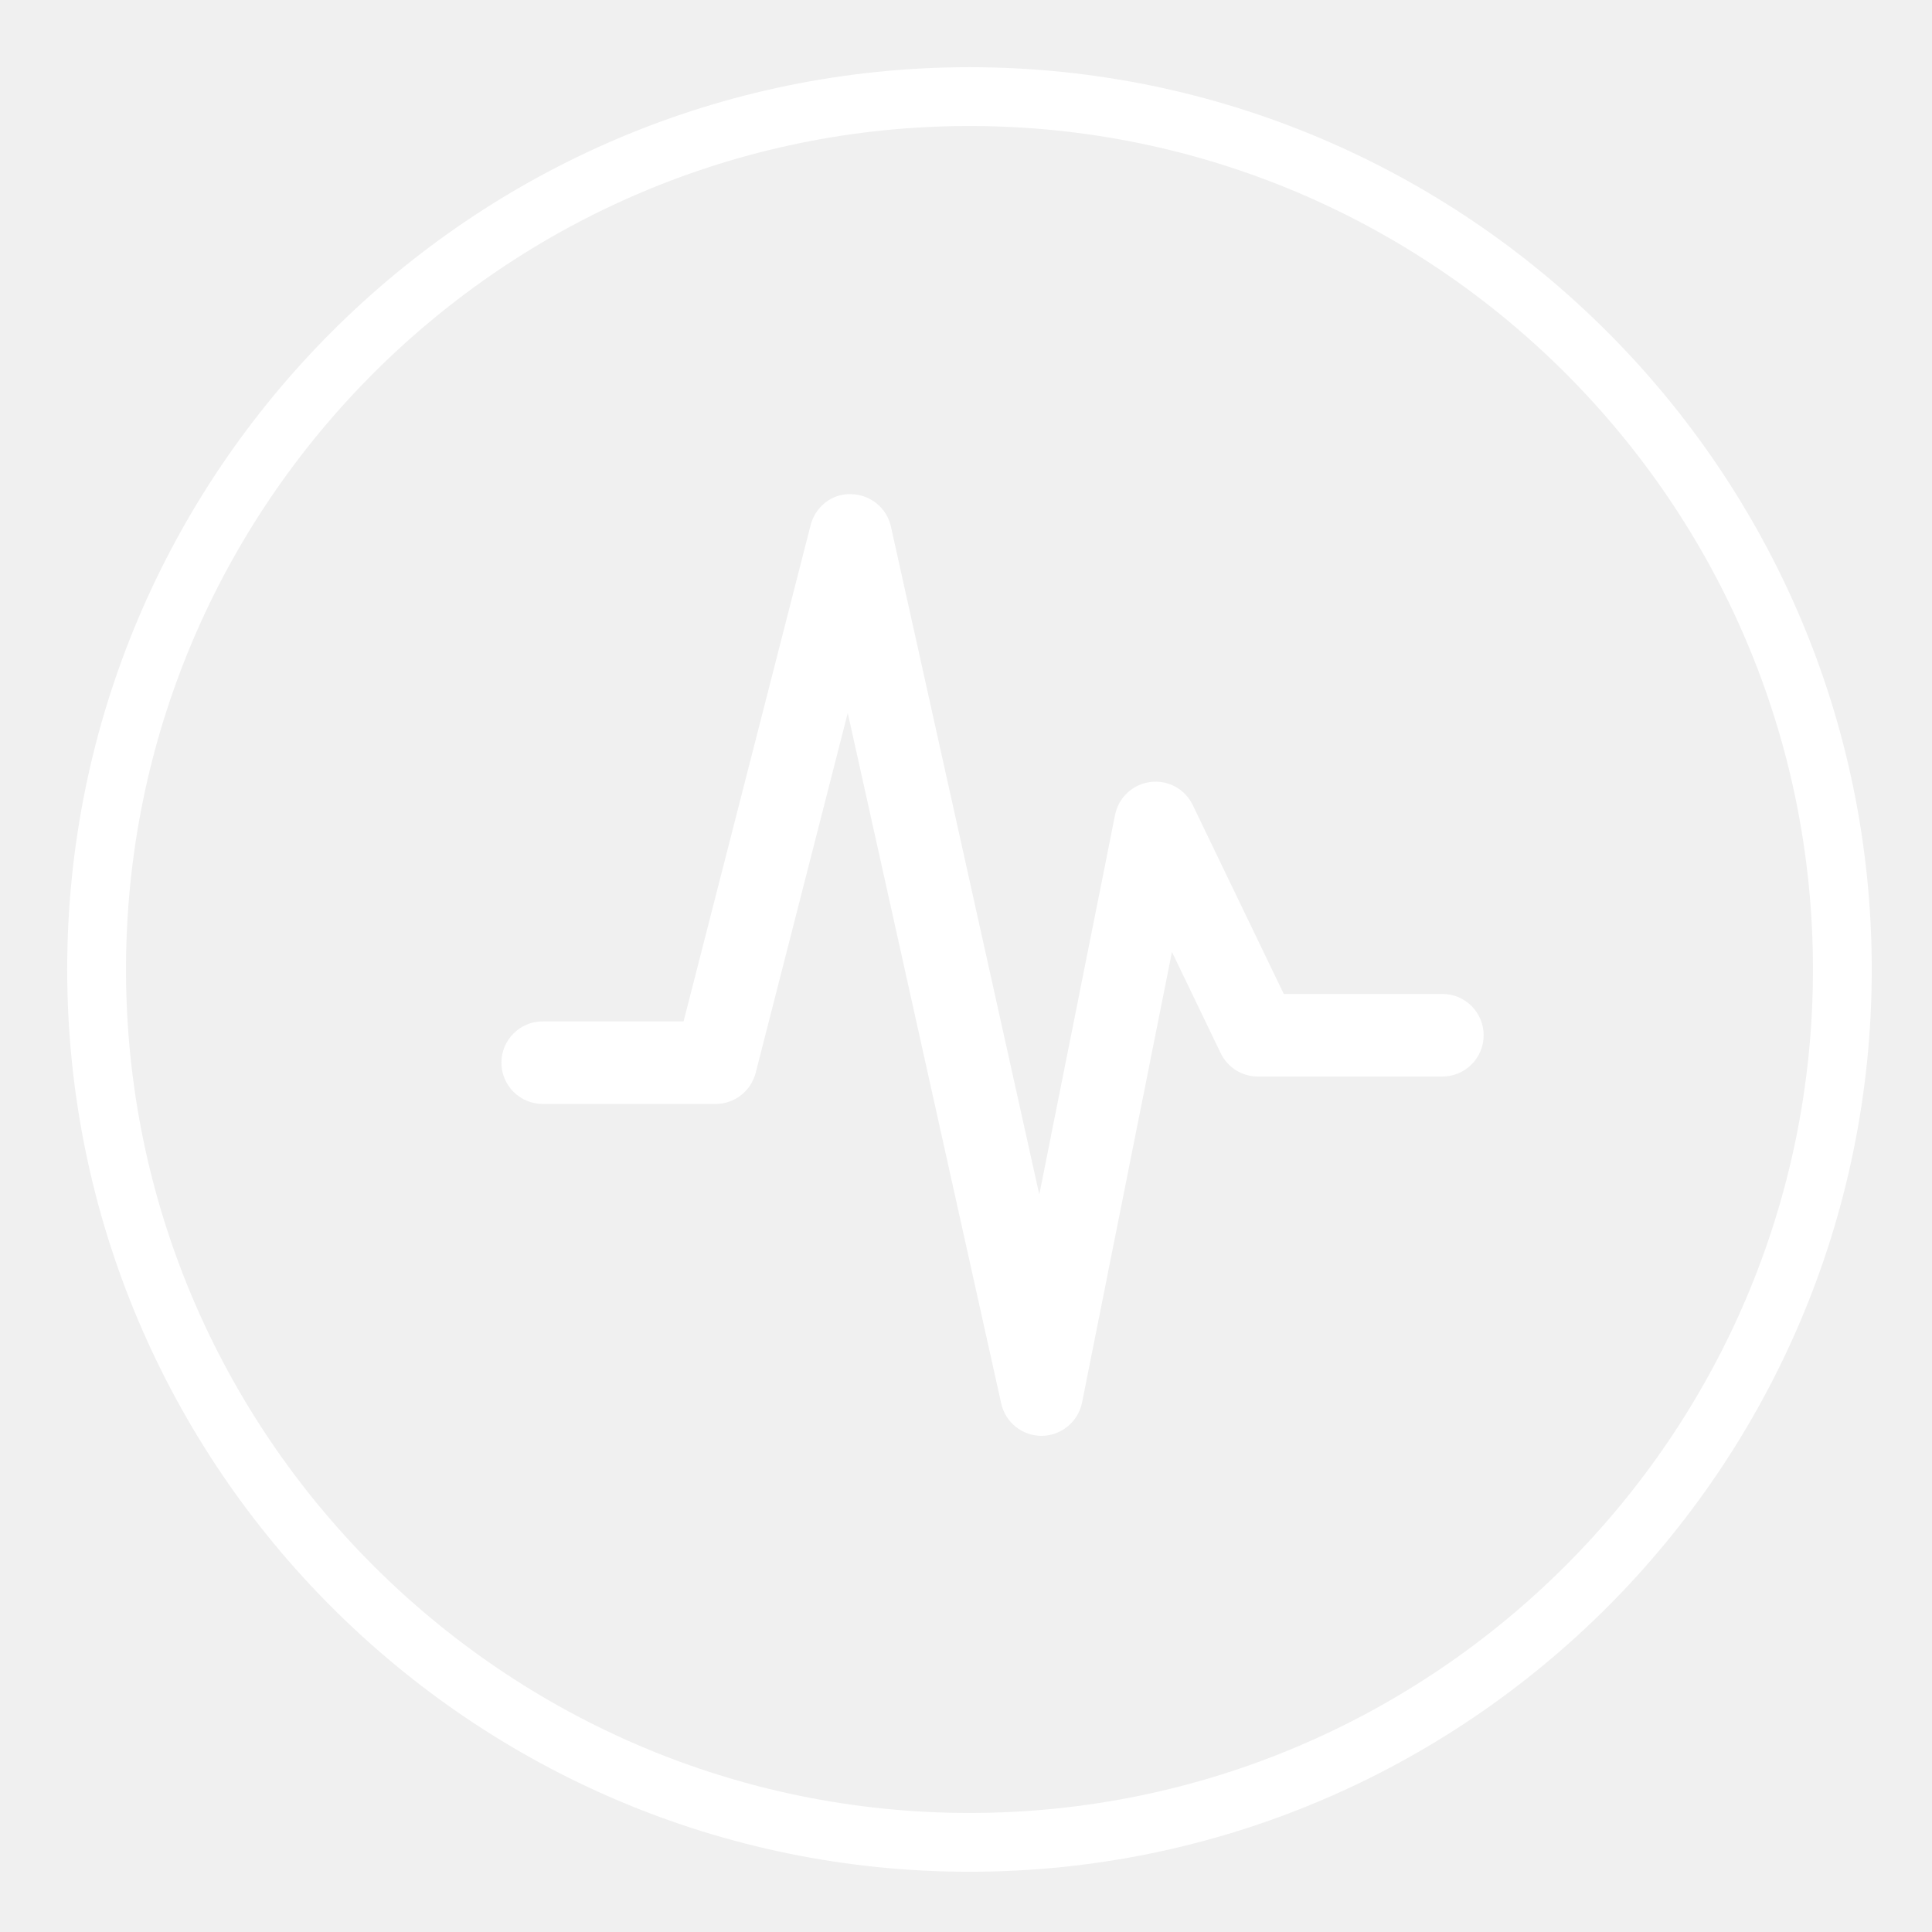
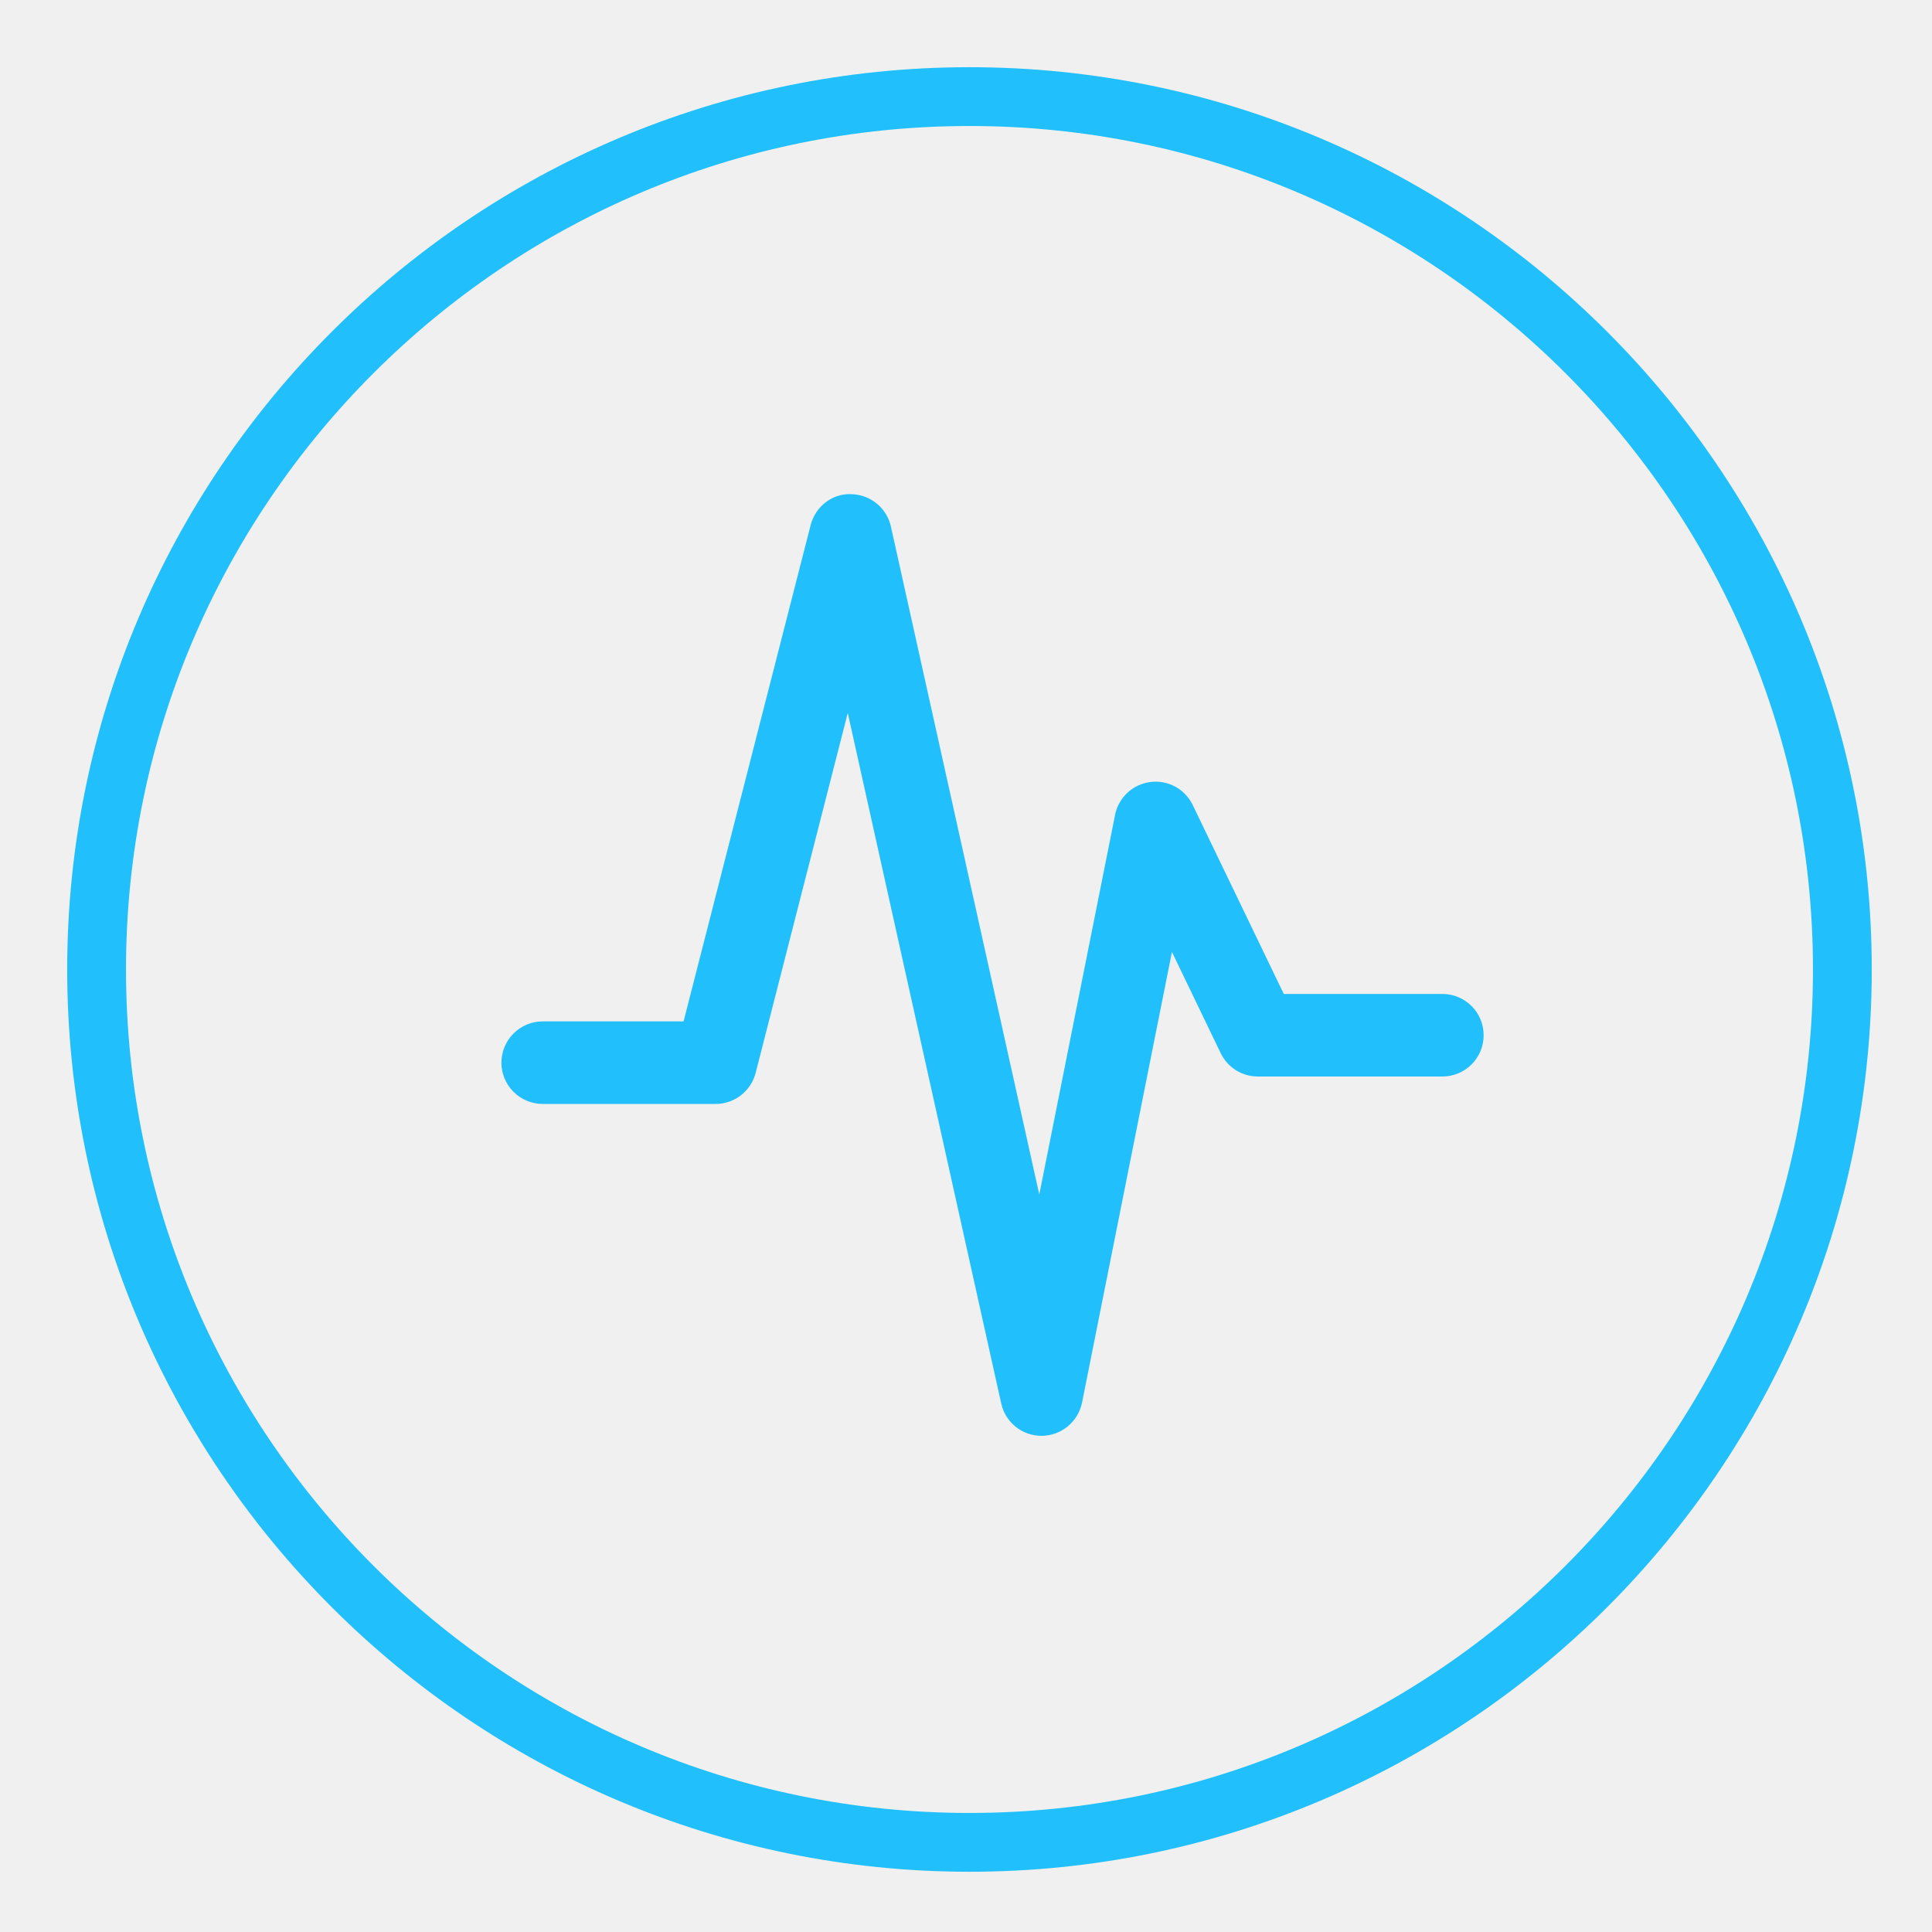
<svg xmlns="http://www.w3.org/2000/svg" width="60" height="60" viewBox="0 0 60 60" fill="none">
-   <path d="M30.108 57.216C45.055 57.216 57.216 45.056 57.216 30.108C57.216 15.16 45.055 3 30.108 3C15.16 3 3 15.16 3 30.108C3 45.056 15.16 57.216 30.108 57.216Z" stroke="white" stroke-width="1.826" stroke-linecap="round" />
-   <path d="M32.344 44.591C31.744 44.591 31.225 44.175 31.094 43.588L26.328 22.142L23.468 33.319C23.32 33.887 22.812 34.284 22.226 34.284H16.854C16.148 34.284 15.572 33.71 15.572 33.003C15.572 32.294 16.148 31.72 16.854 31.72H21.229L25.174 16.311C25.32 15.736 25.841 15.319 26.436 15.347C27.029 15.358 27.538 15.772 27.668 16.351L32.276 37.096L34.63 25.304C34.738 24.766 35.18 24.355 35.726 24.286C36.274 24.215 36.802 24.504 37.041 25L39.869 30.868H44.794C45.504 30.868 46.076 31.442 46.076 32.15C46.076 32.858 45.504 33.432 44.794 33.432H39.062C38.57 33.432 38.122 33.15 37.908 32.704L36.396 29.564L33.604 43.558C33.482 44.154 32.965 44.583 32.358 44.591H32.344Z" fill="white" />
+   <path d="M30.108 57.216C45.055 57.216 57.216 45.056 57.216 30.108C57.216 15.16 45.055 3 30.108 3C15.16 3 3 15.16 3 30.108C3 45.056 15.16 57.216 30.108 57.216Z" stroke="#21c0fc" stroke-width="1.826" stroke-linecap="round" />
+   <path d="M32.344 44.591C31.744 44.591 31.225 44.175 31.094 43.588L26.328 22.142L23.468 33.319C23.32 33.887 22.812 34.284 22.226 34.284H16.854C16.148 34.284 15.572 33.71 15.572 33.003C15.572 32.294 16.148 31.72 16.854 31.72H21.229L25.174 16.311C25.32 15.736 25.841 15.319 26.436 15.347C27.029 15.358 27.538 15.772 27.668 16.351L32.276 37.096L34.63 25.304C34.738 24.766 35.18 24.355 35.726 24.286C36.274 24.215 36.802 24.504 37.041 25L39.869 30.868H44.794C45.504 30.868 46.076 31.442 46.076 32.15C46.076 32.858 45.504 33.432 44.794 33.432H39.062C38.57 33.432 38.122 33.15 37.908 32.704L36.396 29.564L33.604 43.558C33.482 44.154 32.965 44.583 32.358 44.591H32.344Z" fill="#21c0fc" />
</svg>
